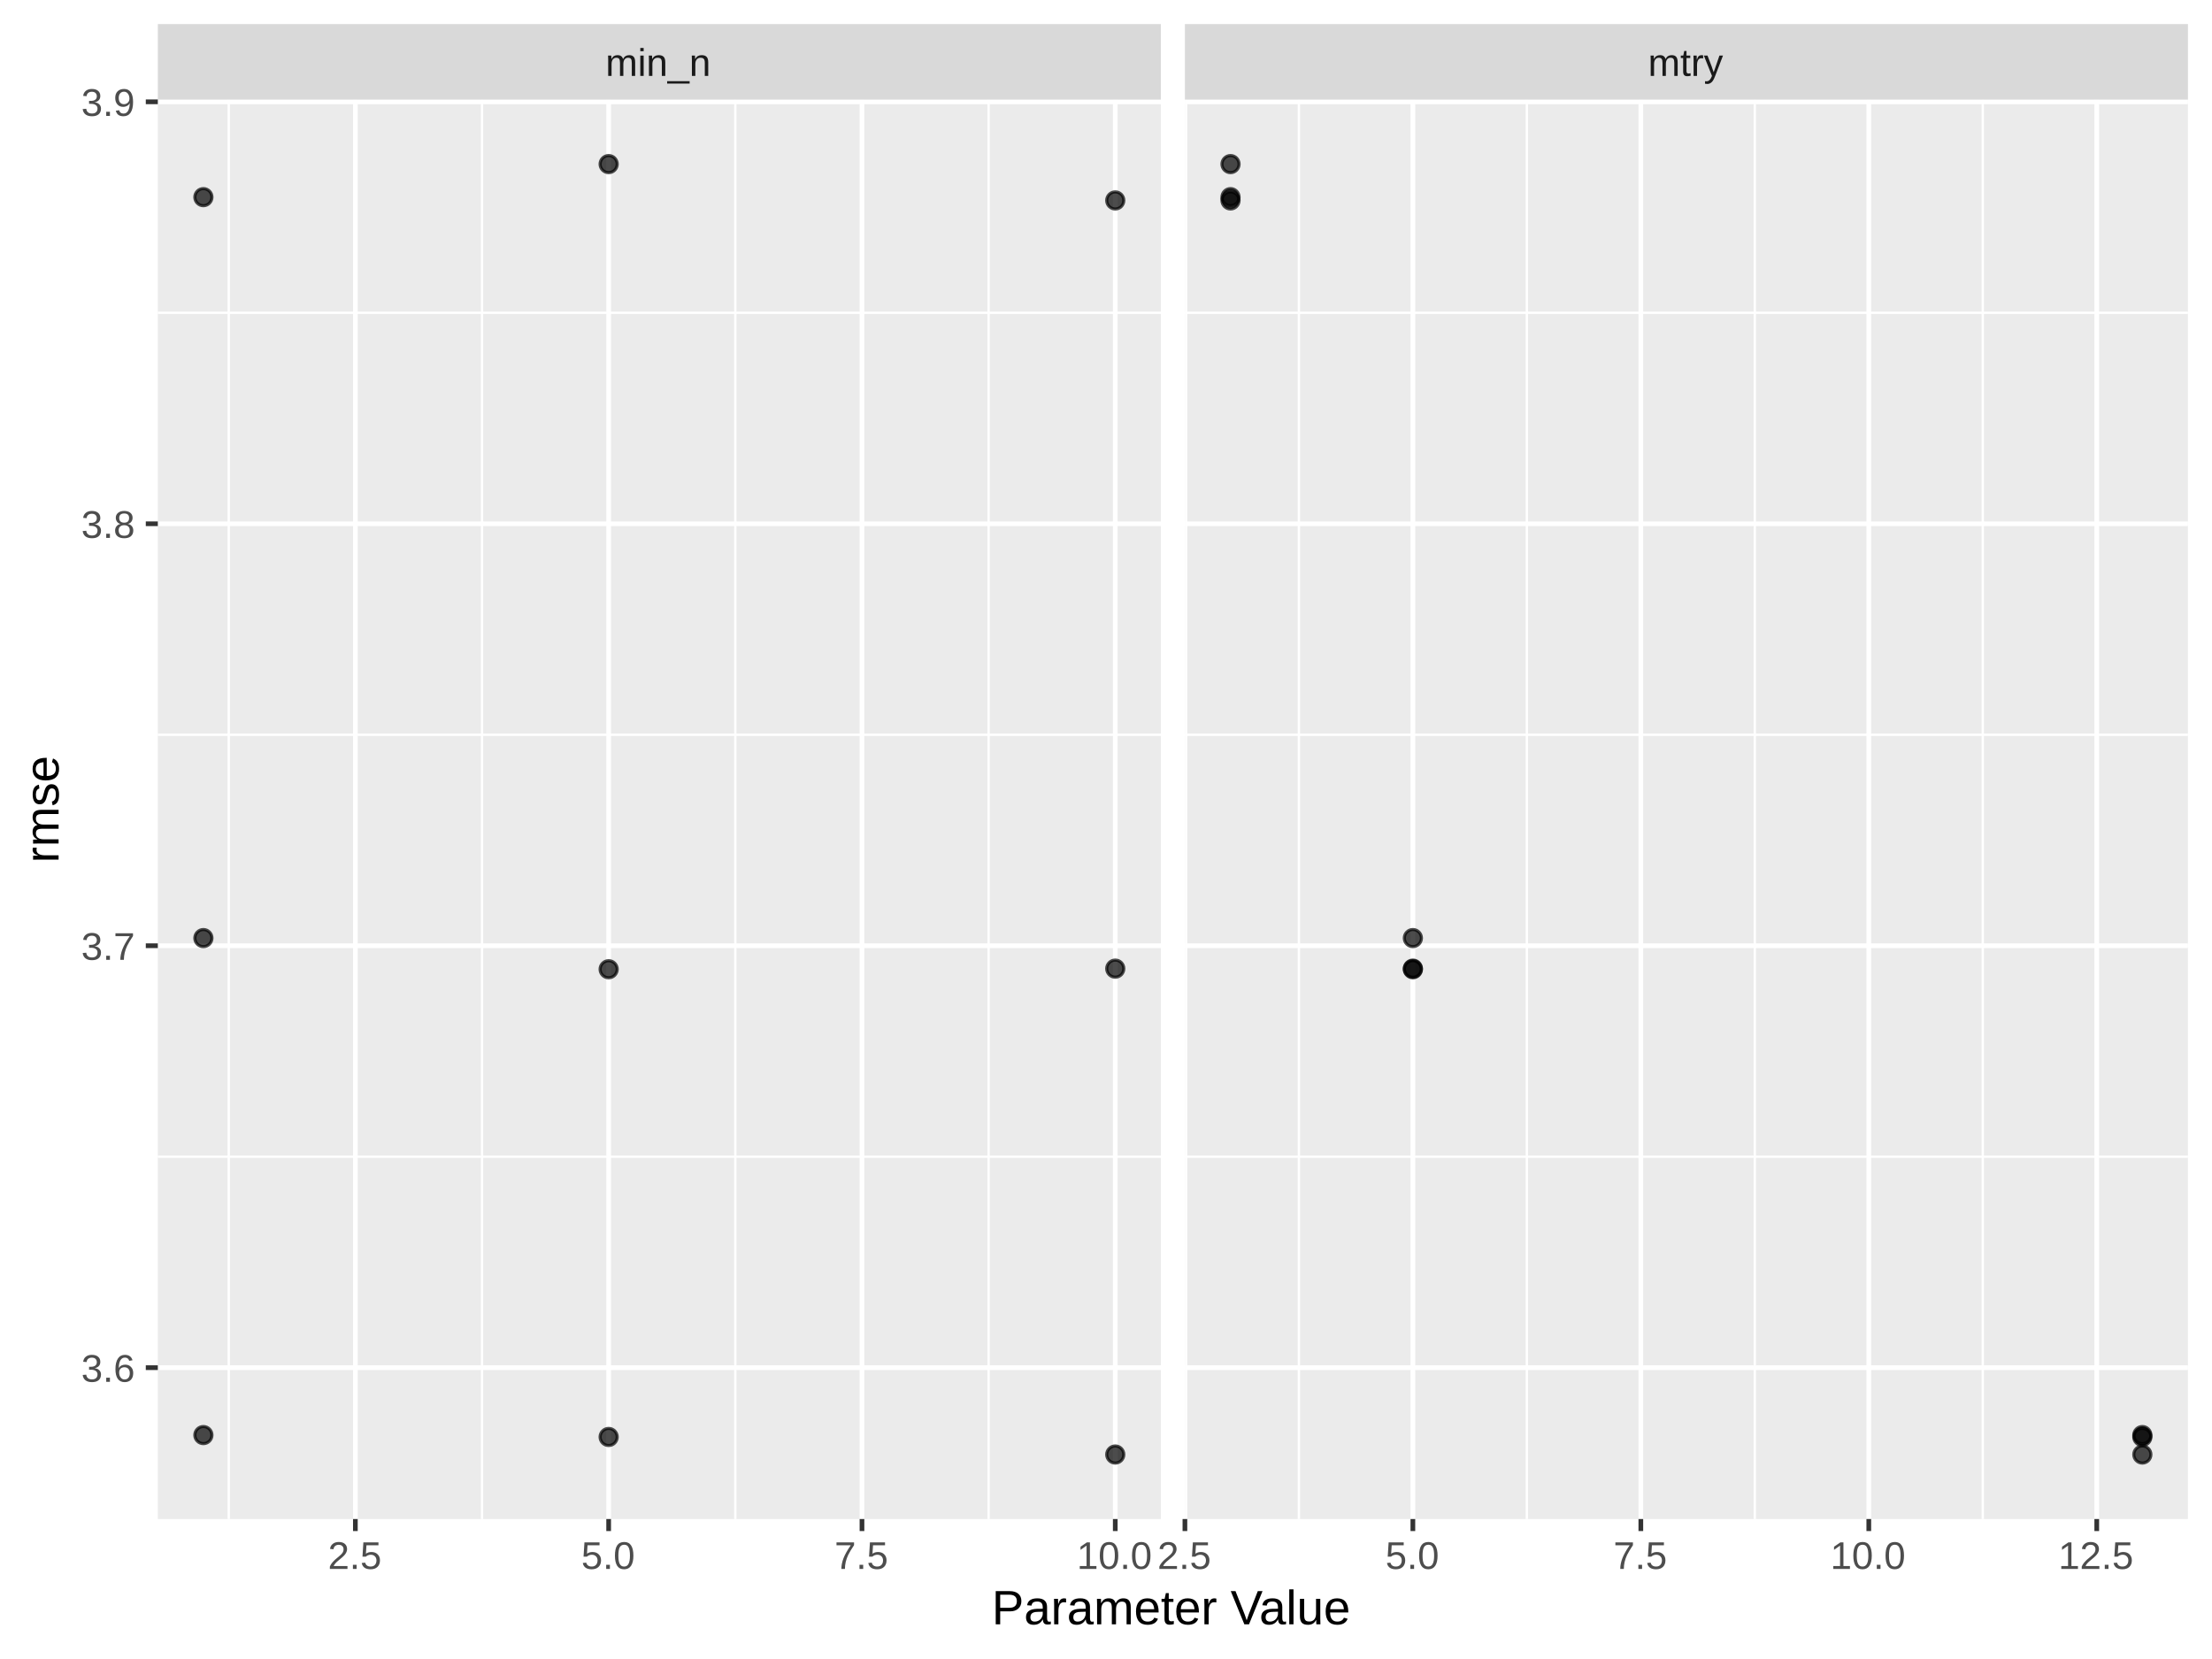
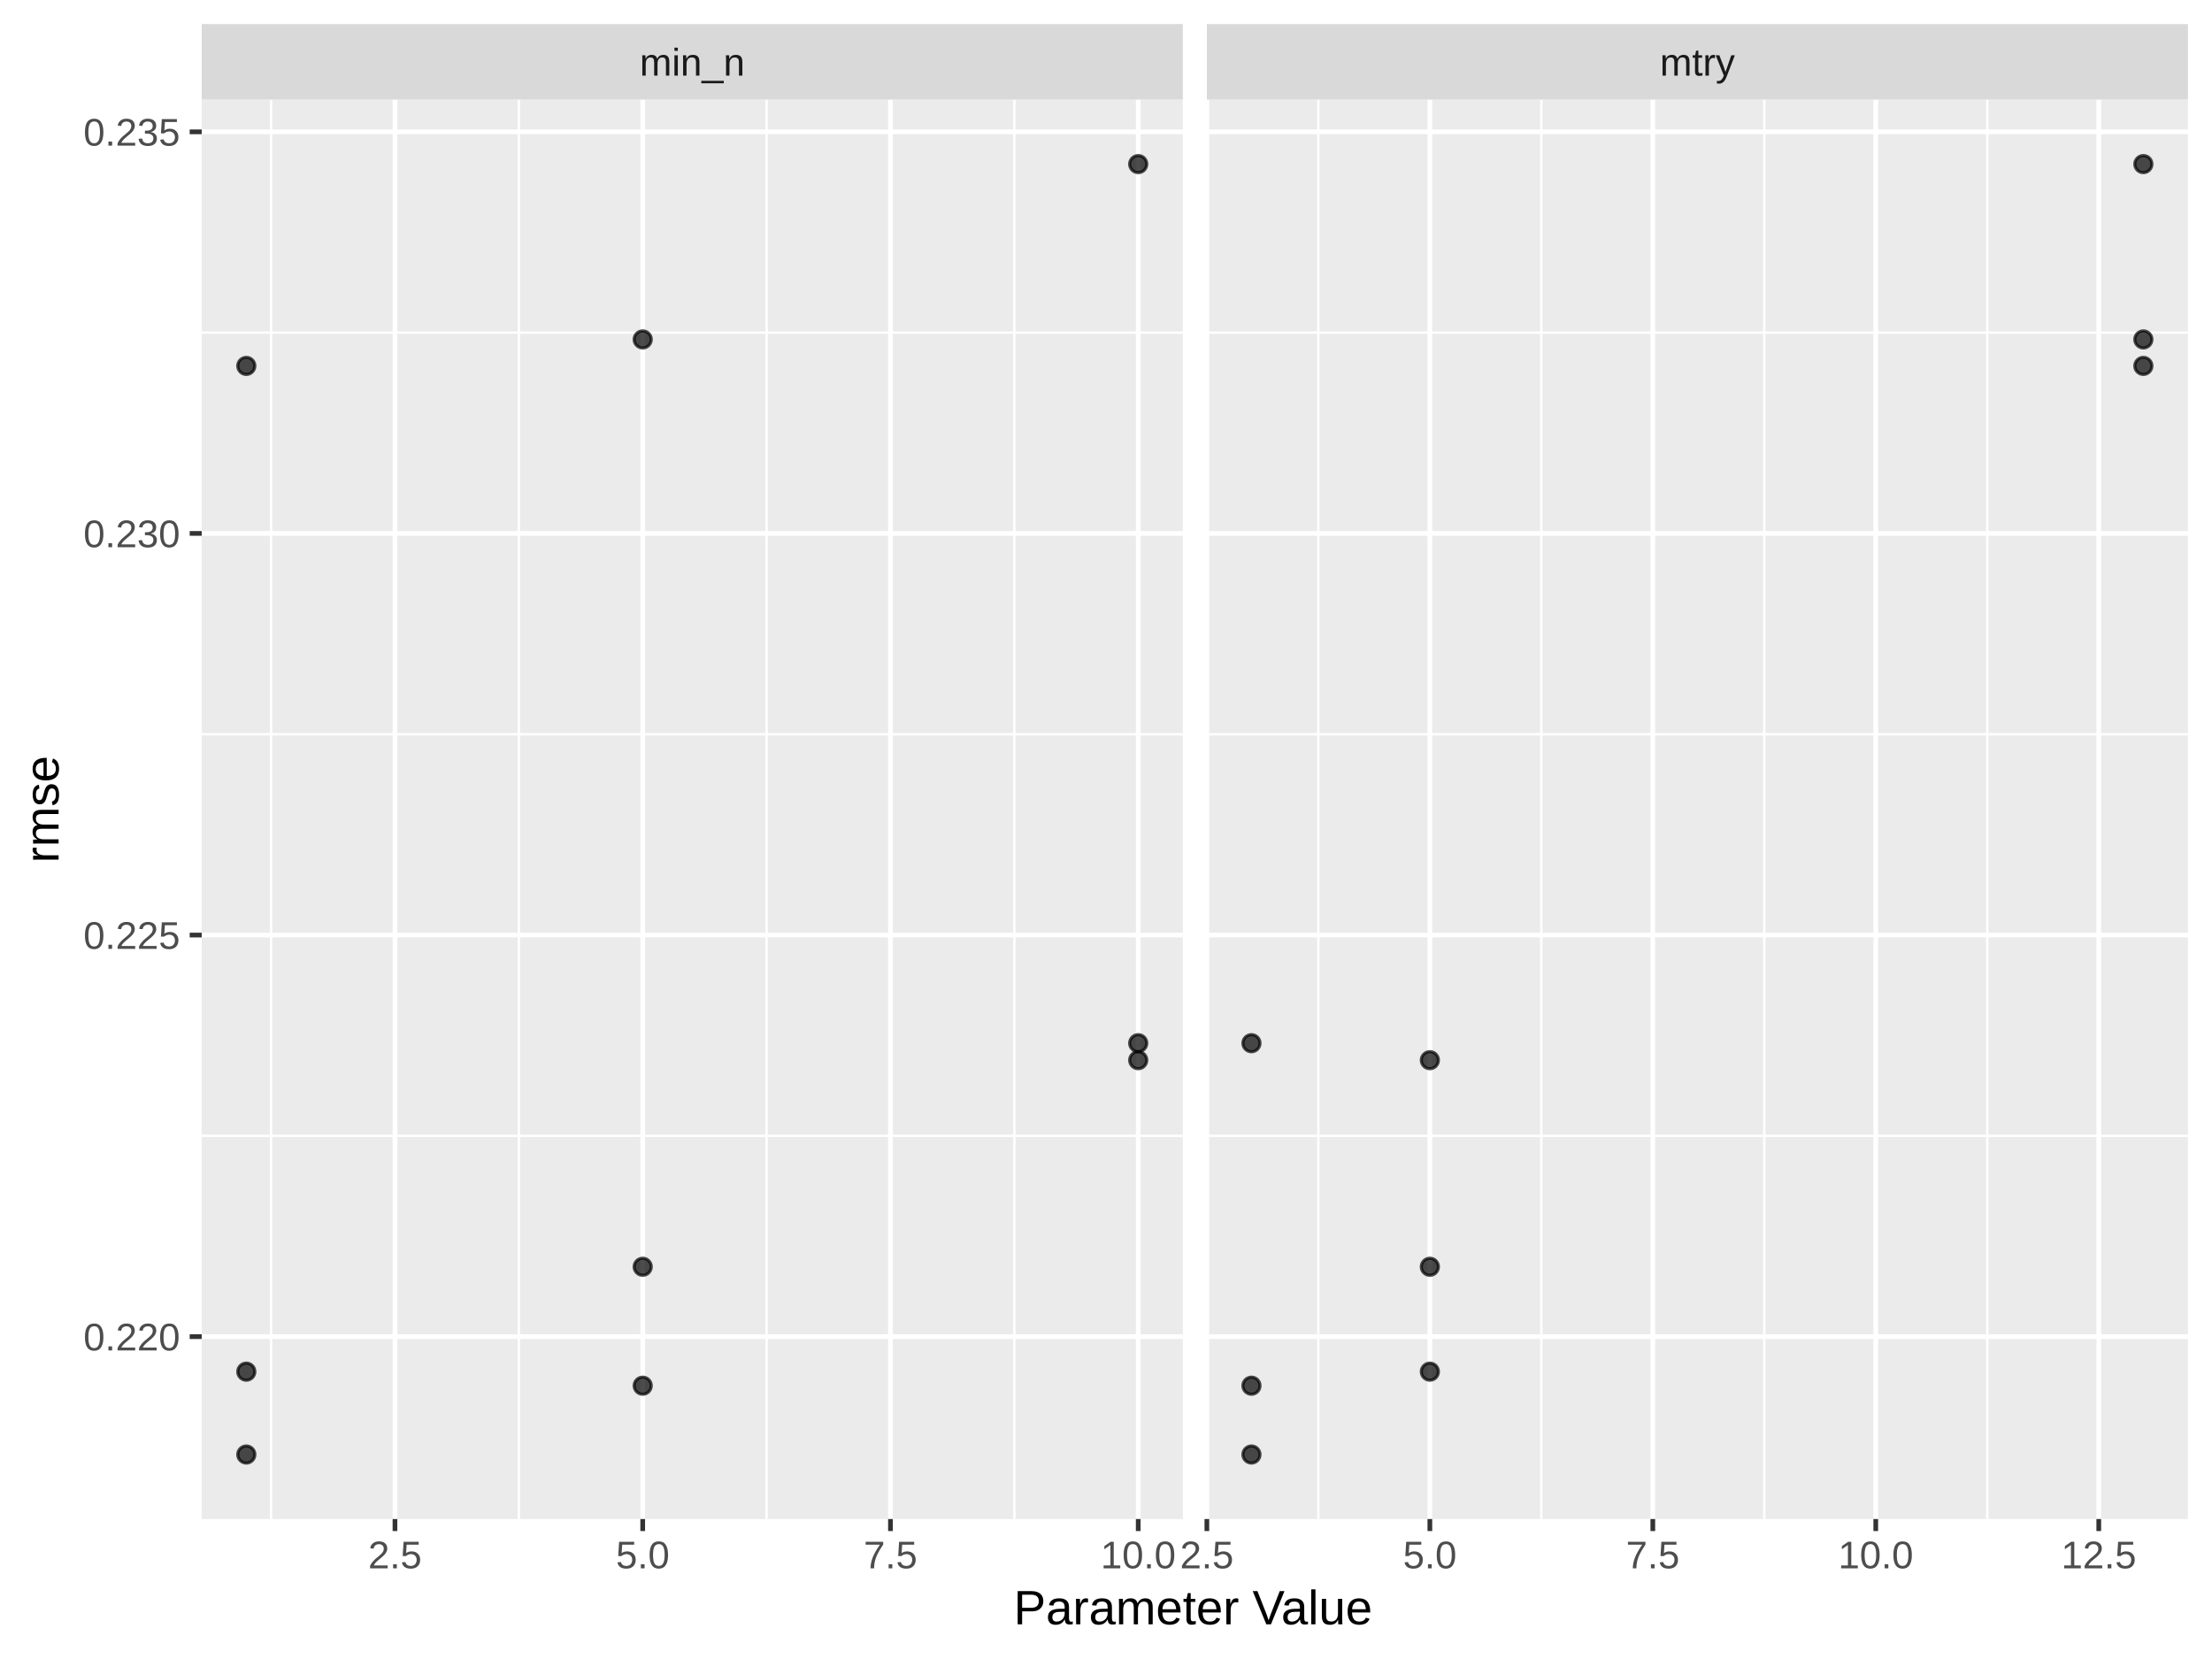
<svg xmlns="http://www.w3.org/2000/svg" viewBox="0 0 504.00 378.00">
  <defs>
    <style type="text/css">
    line, polyline, polygon, path, rect, circle {
      fill: none;
      stroke: #000000;
      stroke-linecap: round;
      stroke-linejoin: round;
      stroke-miterlimit: 10.00;
    }
  </style>
  </defs>
  <rect width="100%" height="100%" style="stroke: none; fill: none;" />
  <rect x="0.00" y="-0" width="504.00" height="378.00" style="stroke-width: 1.07; stroke: #FFFFFF; fill: #FFFFFF;" />
  <defs>
-     <clipPath id="cpMzUuOTZ8MjY0LjUwfDM0Ni4xMXwyMi42OQ==">
-       <rect x="35.96" y="22.69" width="228.54" height="323.42" />
+     <clipPath id="cpNDUuOTZ8MjY5LjUwfDM0Ni4xMXwyMi42OQ==">
+       <rect x="45.96" y="22.69" width="223.54" height="323.42" />
    </clipPath>
  </defs>
-   <rect x="35.96" y="22.69" width="228.54" height="323.42" style="stroke-width: 1.07; stroke: none; fill: #EBEBEB;" clip-path="url(#cpMzUuOTZ8MjY0LjUwfDM0Ni4xMXwyMi42OQ==)" />
-   <polyline points="35.96,263.55 264.50,263.55 " style="stroke-width: 0.53; stroke: #FFFFFF; stroke-linecap: butt;" clip-path="url(#cpMzUuOTZ8MjY0LjUwfDM0Ni4xMXwyMi42OQ==)" />
-   <polyline points="35.96,167.41 264.50,167.41 " style="stroke-width: 0.53; stroke: #FFFFFF; stroke-linecap: butt;" clip-path="url(#cpMzUuOTZ8MjY0LjUwfDM0Ni4xMXwyMi42OQ==)" />
-   <polyline points="35.96,71.27 264.50,71.27 " style="stroke-width: 0.53; stroke: #FFFFFF; stroke-linecap: butt;" clip-path="url(#cpMzUuOTZ8MjY0LjUwfDM0Ni4xMXwyMi42OQ==)" />
-   <polyline points="52.12,346.11 52.12,22.69 " style="stroke-width: 0.53; stroke: #FFFFFF; stroke-linecap: butt;" clip-path="url(#cpMzUuOTZ8MjY0LjUwfDM0Ni4xMXwyMi42OQ==)" />
-   <polyline points="109.83,346.11 109.83,22.69 " style="stroke-width: 0.53; stroke: #FFFFFF; stroke-linecap: butt;" clip-path="url(#cpMzUuOTZ8MjY0LjUwfDM0Ni4xMXwyMi42OQ==)" />
-   <polyline points="167.54,346.11 167.54,22.69 " style="stroke-width: 0.53; stroke: #FFFFFF; stroke-linecap: butt;" clip-path="url(#cpMzUuOTZ8MjY0LjUwfDM0Ni4xMXwyMi42OQ==)" />
-   <polyline points="225.25,346.11 225.25,22.69 " style="stroke-width: 0.53; stroke: #FFFFFF; stroke-linecap: butt;" clip-path="url(#cpMzUuOTZ8MjY0LjUwfDM0Ni4xMXwyMi42OQ==)" />
-   <polyline points="35.96,311.62 264.50,311.62 " style="stroke-width: 1.07; stroke: #FFFFFF; stroke-linecap: butt;" clip-path="url(#cpMzUuOTZ8MjY0LjUwfDM0Ni4xMXwyMi42OQ==)" />
-   <polyline points="35.96,215.48 264.50,215.48 " style="stroke-width: 1.07; stroke: #FFFFFF; stroke-linecap: butt;" clip-path="url(#cpMzUuOTZ8MjY0LjUwfDM0Ni4xMXwyMi42OQ==)" />
-   <polyline points="35.96,119.34 264.50,119.34 " style="stroke-width: 1.07; stroke: #FFFFFF; stroke-linecap: butt;" clip-path="url(#cpMzUuOTZ8MjY0LjUwfDM0Ni4xMXwyMi42OQ==)" />
-   <polyline points="35.96,23.20 264.50,23.20 " style="stroke-width: 1.07; stroke: #FFFFFF; stroke-linecap: butt;" clip-path="url(#cpMzUuOTZ8MjY0LjUwfDM0Ni4xMXwyMi42OQ==)" />
-   <polyline points="80.97,346.11 80.97,22.69 " style="stroke-width: 1.07; stroke: #FFFFFF; stroke-linecap: butt;" clip-path="url(#cpMzUuOTZ8MjY0LjUwfDM0Ni4xMXwyMi42OQ==)" />
-   <polyline points="138.68,346.11 138.68,22.69 " style="stroke-width: 1.07; stroke: #FFFFFF; stroke-linecap: butt;" clip-path="url(#cpMzUuOTZ8MjY0LjUwfDM0Ni4xMXwyMi42OQ==)" />
-   <polyline points="196.40,346.11 196.40,22.69 " style="stroke-width: 1.07; stroke: #FFFFFF; stroke-linecap: butt;" clip-path="url(#cpMzUuOTZ8MjY0LjUwfDM0Ni4xMXwyMi42OQ==)" />
-   <polyline points="254.11,346.11 254.11,22.69 " style="stroke-width: 1.07; stroke: #FFFFFF; stroke-linecap: butt;" clip-path="url(#cpMzUuOTZ8MjY0LjUwfDM0Ni4xMXwyMi42OQ==)" />
-   <circle cx="46.34" cy="44.92" r="1.95" style="stroke-width: 0.71; stroke: #000000; stroke-opacity: 0.70; fill: #000000; fill-opacity: 0.70;" clip-path="url(#cpMzUuOTZ8MjY0LjUwfDM0Ni4xMXwyMi42OQ==)" />
-   <circle cx="138.68" cy="37.39" r="1.95" style="stroke-width: 0.71; stroke: #000000; stroke-opacity: 0.70; fill: #000000; fill-opacity: 0.70;" clip-path="url(#cpMzUuOTZ8MjY0LjUwfDM0Ni4xMXwyMi42OQ==)" />
-   <circle cx="254.11" cy="45.67" r="1.95" style="stroke-width: 0.71; stroke: #000000; stroke-opacity: 0.70; fill: #000000; fill-opacity: 0.70;" clip-path="url(#cpMzUuOTZ8MjY0LjUwfDM0Ni4xMXwyMi42OQ==)" />
-   <circle cx="46.34" cy="213.74" r="1.95" style="stroke-width: 0.71; stroke: #000000; stroke-opacity: 0.70; fill: #000000; fill-opacity: 0.70;" clip-path="url(#cpMzUuOTZ8MjY0LjUwfDM0Ni4xMXwyMi42OQ==)" />
-   <circle cx="138.68" cy="220.84" r="1.95" style="stroke-width: 0.71; stroke: #000000; stroke-opacity: 0.70; fill: #000000; fill-opacity: 0.70;" clip-path="url(#cpMzUuOTZ8MjY0LjUwfDM0Ni4xMXwyMi42OQ==)" />
-   <circle cx="254.11" cy="220.70" r="1.95" style="stroke-width: 0.71; stroke: #000000; stroke-opacity: 0.70; fill: #000000; fill-opacity: 0.70;" clip-path="url(#cpMzUuOTZ8MjY0LjUwfDM0Ni4xMXwyMi42OQ==)" />
-   <circle cx="46.34" cy="326.98" r="1.95" style="stroke-width: 0.71; stroke: #000000; stroke-opacity: 0.70; fill: #000000; fill-opacity: 0.70;" clip-path="url(#cpMzUuOTZ8MjY0LjUwfDM0Ni4xMXwyMi42OQ==)" />
-   <circle cx="138.68" cy="327.41" r="1.95" style="stroke-width: 0.71; stroke: #000000; stroke-opacity: 0.70; fill: #000000; fill-opacity: 0.70;" clip-path="url(#cpMzUuOTZ8MjY0LjUwfDM0Ni4xMXwyMi42OQ==)" />
-   <circle cx="254.11" cy="331.41" r="1.95" style="stroke-width: 0.71; stroke: #000000; stroke-opacity: 0.70; fill: #000000; fill-opacity: 0.70;" clip-path="url(#cpMzUuOTZ8MjY0LjUwfDM0Ni4xMXwyMi42OQ==)" />
+   <rect x="45.96" y="22.69" width="223.54" height="323.42" style="stroke-width: 1.07; stroke: none; fill: #EBEBEB;" clip-path="url(#cpNDUuOTZ8MjY5LjUwfDM0Ni4xMXwyMi42OQ==)" />
+   <polyline points="45.96,258.80 269.50,258.80 " style="stroke-width: 0.53; stroke: #FFFFFF; stroke-linecap: butt;" clip-path="url(#cpNDUuOTZ8MjY5LjUwfDM0Ni4xMXwyMi42OQ==)" />
+   <polyline points="45.96,167.30 269.50,167.30 " style="stroke-width: 0.53; stroke: #FFFFFF; stroke-linecap: butt;" clip-path="url(#cpNDUuOTZ8MjY5LjUwfDM0Ni4xMXwyMi42OQ==)" />
+   <polyline points="45.96,75.79 269.50,75.79 " style="stroke-width: 0.53; stroke: #FFFFFF; stroke-linecap: butt;" clip-path="url(#cpNDUuOTZ8MjY5LjUwfDM0Ni4xMXwyMi42OQ==)" />
+   <polyline points="61.77,346.11 61.77,22.69 " style="stroke-width: 0.53; stroke: #FFFFFF; stroke-linecap: butt;" clip-path="url(#cpNDUuOTZ8MjY5LjUwfDM0Ni4xMXwyMi42OQ==)" />
+   <polyline points="118.22,346.11 118.22,22.69 " style="stroke-width: 0.53; stroke: #FFFFFF; stroke-linecap: butt;" clip-path="url(#cpNDUuOTZ8MjY5LjUwfDM0Ni4xMXwyMi42OQ==)" />
+   <polyline points="174.67,346.11 174.67,22.69 " style="stroke-width: 0.53; stroke: #FFFFFF; stroke-linecap: butt;" clip-path="url(#cpNDUuOTZ8MjY5LjUwfDM0Ni4xMXwyMi42OQ==)" />
+   <polyline points="231.12,346.11 231.12,22.69 " style="stroke-width: 0.53; stroke: #FFFFFF; stroke-linecap: butt;" clip-path="url(#cpNDUuOTZ8MjY5LjUwfDM0Ni4xMXwyMi42OQ==)" />
+   <polyline points="45.96,304.55 269.50,304.55 " style="stroke-width: 1.07; stroke: #FFFFFF; stroke-linecap: butt;" clip-path="url(#cpNDUuOTZ8MjY5LjUwfDM0Ni4xMXwyMi42OQ==)" />
+   <polyline points="45.96,213.05 269.50,213.05 " style="stroke-width: 1.07; stroke: #FFFFFF; stroke-linecap: butt;" clip-path="url(#cpNDUuOTZ8MjY5LjUwfDM0Ni4xMXwyMi42OQ==)" />
+   <polyline points="45.96,121.54 269.50,121.54 " style="stroke-width: 1.07; stroke: #FFFFFF; stroke-linecap: butt;" clip-path="url(#cpNDUuOTZ8MjY5LjUwfDM0Ni4xMXwyMi42OQ==)" />
+   <polyline points="45.96,30.04 269.50,30.04 " style="stroke-width: 1.07; stroke: #FFFFFF; stroke-linecap: butt;" clip-path="url(#cpNDUuOTZ8MjY5LjUwfDM0Ni4xMXwyMi42OQ==)" />
+   <polyline points="89.99,346.11 89.99,22.69 " style="stroke-width: 1.07; stroke: #FFFFFF; stroke-linecap: butt;" clip-path="url(#cpNDUuOTZ8MjY5LjUwfDM0Ni4xMXwyMi42OQ==)" />
+   <polyline points="146.44,346.11 146.44,22.69 " style="stroke-width: 1.07; stroke: #FFFFFF; stroke-linecap: butt;" clip-path="url(#cpNDUuOTZ8MjY5LjUwfDM0Ni4xMXwyMi42OQ==)" />
+   <polyline points="202.89,346.11 202.89,22.69 " style="stroke-width: 1.07; stroke: #FFFFFF; stroke-linecap: butt;" clip-path="url(#cpNDUuOTZ8MjY5LjUwfDM0Ni4xMXwyMi42OQ==)" />
+   <polyline points="259.34,346.11 259.34,22.69 " style="stroke-width: 1.07; stroke: #FFFFFF; stroke-linecap: butt;" clip-path="url(#cpNDUuOTZ8MjY5LjUwfDM0Ni4xMXwyMi42OQ==)" />
+   <circle cx="56.12" cy="331.41" r="1.95" style="stroke-width: 0.71; stroke: #000000; stroke-opacity: 0.70; fill: #000000; fill-opacity: 0.70;" clip-path="url(#cpNDUuOTZ8MjY5LjUwfDM0Ni4xMXwyMi42OQ==)" />
+   <circle cx="146.44" cy="315.73" r="1.95" style="stroke-width: 0.71; stroke: #000000; stroke-opacity: 0.70; fill: #000000; fill-opacity: 0.70;" clip-path="url(#cpNDUuOTZ8MjY5LjUwfDM0Ni4xMXwyMi42OQ==)" />
+   <circle cx="259.34" cy="237.69" r="1.95" style="stroke-width: 0.71; stroke: #000000; stroke-opacity: 0.70; fill: #000000; fill-opacity: 0.70;" clip-path="url(#cpNDUuOTZ8MjY5LjUwfDM0Ni4xMXwyMi42OQ==)" />
+   <circle cx="56.12" cy="312.53" r="1.95" style="stroke-width: 0.71; stroke: #000000; stroke-opacity: 0.70; fill: #000000; fill-opacity: 0.70;" clip-path="url(#cpNDUuOTZ8MjY5LjUwfDM0Ni4xMXwyMi42OQ==)" />
+   <circle cx="146.44" cy="288.63" r="1.95" style="stroke-width: 0.71; stroke: #000000; stroke-opacity: 0.70; fill: #000000; fill-opacity: 0.70;" clip-path="url(#cpNDUuOTZ8MjY5LjUwfDM0Ni4xMXwyMi42OQ==)" />
+   <circle cx="259.34" cy="241.56" r="1.95" style="stroke-width: 0.71; stroke: #000000; stroke-opacity: 0.70; fill: #000000; fill-opacity: 0.70;" clip-path="url(#cpNDUuOTZ8MjY5LjUwfDM0Ni4xMXwyMi42OQ==)" />
+   <circle cx="56.12" cy="83.37" r="1.95" style="stroke-width: 0.71; stroke: #000000; stroke-opacity: 0.70; fill: #000000; fill-opacity: 0.70;" clip-path="url(#cpNDUuOTZ8MjY5LjUwfDM0Ni4xMXwyMi42OQ==)" />
+   <circle cx="146.44" cy="77.34" r="1.95" style="stroke-width: 0.71; stroke: #000000; stroke-opacity: 0.70; fill: #000000; fill-opacity: 0.70;" clip-path="url(#cpNDUuOTZ8MjY5LjUwfDM0Ni4xMXwyMi42OQ==)" />
+   <circle cx="259.34" cy="37.39" r="1.95" style="stroke-width: 0.71; stroke: #000000; stroke-opacity: 0.70; fill: #000000; fill-opacity: 0.70;" clip-path="url(#cpNDUuOTZ8MjY5LjUwfDM0Ni4xMXwyMi42OQ==)" />
  <defs>
    <clipPath id="cpMC4wMHw1MDQuMDB8Mzc4LjAwfDAuMDA=">
      <rect x="0.00" y="0.00" width="504.00" height="378.00" />
    </clipPath>
  </defs>
  <defs>
-     <clipPath id="cpMjY5Ljk4fDQ5OC41MnwzNDYuMTF8MjIuNjk=">
-       <rect x="269.98" y="22.69" width="228.54" height="323.42" />
+     <clipPath id="cpMjc0Ljk4fDQ5OC41MnwzNDYuMTF8MjIuNjk=">
+       <rect x="274.98" y="22.69" width="223.54" height="323.42" />
    </clipPath>
  </defs>
-   <rect x="269.98" y="22.69" width="228.54" height="323.42" style="stroke-width: 1.07; stroke: none; fill: #EBEBEB;" clip-path="url(#cpMjY5Ljk4fDQ5OC41MnwzNDYuMTF8MjIuNjk=)" />
-   <polyline points="269.98,263.55 498.52,263.55 " style="stroke-width: 0.53; stroke: #FFFFFF; stroke-linecap: butt;" clip-path="url(#cpMjY5Ljk4fDQ5OC41MnwzNDYuMTF8MjIuNjk=)" />
-   <polyline points="269.98,167.41 498.52,167.41 " style="stroke-width: 0.53; stroke: #FFFFFF; stroke-linecap: butt;" clip-path="url(#cpMjY5Ljk4fDQ5OC41MnwzNDYuMTF8MjIuNjk=)" />
-   <polyline points="269.98,71.27 498.52,71.27 " style="stroke-width: 0.53; stroke: #FFFFFF; stroke-linecap: butt;" clip-path="url(#cpMjY5Ljk4fDQ5OC41MnwzNDYuMTF8MjIuNjk=)" />
-   <polyline points="295.95,346.11 295.95,22.69 " style="stroke-width: 0.53; stroke: #FFFFFF; stroke-linecap: butt;" clip-path="url(#cpMjY5Ljk4fDQ5OC41MnwzNDYuMTF8MjIuNjk=)" />
-   <polyline points="347.89,346.11 347.89,22.69 " style="stroke-width: 0.53; stroke: #FFFFFF; stroke-linecap: butt;" clip-path="url(#cpMjY5Ljk4fDQ5OC41MnwzNDYuMTF8MjIuNjk=)" />
-   <polyline points="399.83,346.11 399.83,22.69 " style="stroke-width: 0.53; stroke: #FFFFFF; stroke-linecap: butt;" clip-path="url(#cpMjY5Ljk4fDQ5OC41MnwzNDYuMTF8MjIuNjk=)" />
-   <polyline points="451.77,346.11 451.77,22.69 " style="stroke-width: 0.53; stroke: #FFFFFF; stroke-linecap: butt;" clip-path="url(#cpMjY5Ljk4fDQ5OC41MnwzNDYuMTF8MjIuNjk=)" />
-   <polyline points="269.98,311.62 498.52,311.62 " style="stroke-width: 1.07; stroke: #FFFFFF; stroke-linecap: butt;" clip-path="url(#cpMjY5Ljk4fDQ5OC41MnwzNDYuMTF8MjIuNjk=)" />
-   <polyline points="269.98,215.48 498.52,215.48 " style="stroke-width: 1.07; stroke: #FFFFFF; stroke-linecap: butt;" clip-path="url(#cpMjY5Ljk4fDQ5OC41MnwzNDYuMTF8MjIuNjk=)" />
-   <polyline points="269.98,119.34 498.52,119.34 " style="stroke-width: 1.07; stroke: #FFFFFF; stroke-linecap: butt;" clip-path="url(#cpMjY5Ljk4fDQ5OC41MnwzNDYuMTF8MjIuNjk=)" />
-   <polyline points="269.98,23.20 498.52,23.20 " style="stroke-width: 1.07; stroke: #FFFFFF; stroke-linecap: butt;" clip-path="url(#cpMjY5Ljk4fDQ5OC41MnwzNDYuMTF8MjIuNjk=)" />
-   <polyline points="269.98,346.11 269.98,22.69 " style="stroke-width: 1.07; stroke: #FFFFFF; stroke-linecap: butt;" clip-path="url(#cpMjY5Ljk4fDQ5OC41MnwzNDYuMTF8MjIuNjk=)" />
-   <polyline points="321.92,346.11 321.92,22.69 " style="stroke-width: 1.07; stroke: #FFFFFF; stroke-linecap: butt;" clip-path="url(#cpMjY5Ljk4fDQ5OC41MnwzNDYuMTF8MjIuNjk=)" />
-   <polyline points="373.86,346.11 373.86,22.69 " style="stroke-width: 1.07; stroke: #FFFFFF; stroke-linecap: butt;" clip-path="url(#cpMjY5Ljk4fDQ5OC41MnwzNDYuMTF8MjIuNjk=)" />
-   <polyline points="425.80,346.11 425.80,22.69 " style="stroke-width: 1.07; stroke: #FFFFFF; stroke-linecap: butt;" clip-path="url(#cpMjY5Ljk4fDQ5OC41MnwzNDYuMTF8MjIuNjk=)" />
-   <polyline points="477.74,346.11 477.74,22.69 " style="stroke-width: 1.07; stroke: #FFFFFF; stroke-linecap: butt;" clip-path="url(#cpMjY5Ljk4fDQ5OC41MnwzNDYuMTF8MjIuNjk=)" />
-   <circle cx="280.37" cy="44.92" r="1.95" style="stroke-width: 0.71; stroke: #000000; stroke-opacity: 0.70; fill: #000000; fill-opacity: 0.70;" clip-path="url(#cpMjY5Ljk4fDQ5OC41MnwzNDYuMTF8MjIuNjk=)" />
-   <circle cx="280.37" cy="37.39" r="1.95" style="stroke-width: 0.71; stroke: #000000; stroke-opacity: 0.70; fill: #000000; fill-opacity: 0.70;" clip-path="url(#cpMjY5Ljk4fDQ5OC41MnwzNDYuMTF8MjIuNjk=)" />
-   <circle cx="280.37" cy="45.67" r="1.95" style="stroke-width: 0.71; stroke: #000000; stroke-opacity: 0.70; fill: #000000; fill-opacity: 0.70;" clip-path="url(#cpMjY5Ljk4fDQ5OC41MnwzNDYuMTF8MjIuNjk=)" />
-   <circle cx="321.92" cy="213.74" r="1.95" style="stroke-width: 0.71; stroke: #000000; stroke-opacity: 0.70; fill: #000000; fill-opacity: 0.70;" clip-path="url(#cpMjY5Ljk4fDQ5OC41MnwzNDYuMTF8MjIuNjk=)" />
-   <circle cx="321.92" cy="220.84" r="1.95" style="stroke-width: 0.71; stroke: #000000; stroke-opacity: 0.70; fill: #000000; fill-opacity: 0.70;" clip-path="url(#cpMjY5Ljk4fDQ5OC41MnwzNDYuMTF8MjIuNjk=)" />
-   <circle cx="321.92" cy="220.70" r="1.95" style="stroke-width: 0.71; stroke: #000000; stroke-opacity: 0.70; fill: #000000; fill-opacity: 0.70;" clip-path="url(#cpMjY5Ljk4fDQ5OC41MnwzNDYuMTF8MjIuNjk=)" />
-   <circle cx="488.13" cy="326.98" r="1.95" style="stroke-width: 0.71; stroke: #000000; stroke-opacity: 0.70; fill: #000000; fill-opacity: 0.70;" clip-path="url(#cpMjY5Ljk4fDQ5OC41MnwzNDYuMTF8MjIuNjk=)" />
-   <circle cx="488.13" cy="327.41" r="1.95" style="stroke-width: 0.71; stroke: #000000; stroke-opacity: 0.70; fill: #000000; fill-opacity: 0.70;" clip-path="url(#cpMjY5Ljk4fDQ5OC41MnwzNDYuMTF8MjIuNjk=)" />
-   <circle cx="488.13" cy="331.41" r="1.95" style="stroke-width: 0.71; stroke: #000000; stroke-opacity: 0.70; fill: #000000; fill-opacity: 0.70;" clip-path="url(#cpMjY5Ljk4fDQ5OC41MnwzNDYuMTF8MjIuNjk=)" />
+   <rect x="274.98" y="22.69" width="223.54" height="323.42" style="stroke-width: 1.07; stroke: none; fill: #EBEBEB;" clip-path="url(#cpMjc0Ljk4fDQ5OC41MnwzNDYuMTF8MjIuNjk=)" />
+   <polyline points="274.98,258.80 498.52,258.80 " style="stroke-width: 0.53; stroke: #FFFFFF; stroke-linecap: butt;" clip-path="url(#cpMjc0Ljk4fDQ5OC41MnwzNDYuMTF8MjIuNjk=)" />
+   <polyline points="274.98,167.30 498.52,167.30 " style="stroke-width: 0.53; stroke: #FFFFFF; stroke-linecap: butt;" clip-path="url(#cpMjc0Ljk4fDQ5OC41MnwzNDYuMTF8MjIuNjk=)" />
+   <polyline points="274.98,75.79 498.52,75.79 " style="stroke-width: 0.53; stroke: #FFFFFF; stroke-linecap: butt;" clip-path="url(#cpMjc0Ljk4fDQ5OC41MnwzNDYuMTF8MjIuNjk=)" />
+   <polyline points="300.38,346.11 300.38,22.69 " style="stroke-width: 0.53; stroke: #FFFFFF; stroke-linecap: butt;" clip-path="url(#cpMjc0Ljk4fDQ5OC41MnwzNDYuMTF8MjIuNjk=)" />
+   <polyline points="351.19,346.11 351.19,22.69 " style="stroke-width: 0.53; stroke: #FFFFFF; stroke-linecap: butt;" clip-path="url(#cpMjc0Ljk4fDQ5OC41MnwzNDYuMTF8MjIuNjk=)" />
+   <polyline points="401.99,346.11 401.99,22.69 " style="stroke-width: 0.53; stroke: #FFFFFF; stroke-linecap: butt;" clip-path="url(#cpMjc0Ljk4fDQ5OC41MnwzNDYuMTF8MjIuNjk=)" />
+   <polyline points="452.80,346.11 452.80,22.69 " style="stroke-width: 0.53; stroke: #FFFFFF; stroke-linecap: butt;" clip-path="url(#cpMjc0Ljk4fDQ5OC41MnwzNDYuMTF8MjIuNjk=)" />
+   <polyline points="274.98,304.55 498.52,304.55 " style="stroke-width: 1.07; stroke: #FFFFFF; stroke-linecap: butt;" clip-path="url(#cpMjc0Ljk4fDQ5OC41MnwzNDYuMTF8MjIuNjk=)" />
+   <polyline points="274.98,213.05 498.52,213.05 " style="stroke-width: 1.07; stroke: #FFFFFF; stroke-linecap: butt;" clip-path="url(#cpMjc0Ljk4fDQ5OC41MnwzNDYuMTF8MjIuNjk=)" />
+   <polyline points="274.98,121.54 498.52,121.54 " style="stroke-width: 1.07; stroke: #FFFFFF; stroke-linecap: butt;" clip-path="url(#cpMjc0Ljk4fDQ5OC41MnwzNDYuMTF8MjIuNjk=)" />
+   <polyline points="274.98,30.04 498.52,30.04 " style="stroke-width: 1.07; stroke: #FFFFFF; stroke-linecap: butt;" clip-path="url(#cpMjc0Ljk4fDQ5OC41MnwzNDYuMTF8MjIuNjk=)" />
+   <polyline points="274.98,346.11 274.98,22.69 " style="stroke-width: 1.07; stroke: #FFFFFF; stroke-linecap: butt;" clip-path="url(#cpMjc0Ljk4fDQ5OC41MnwzNDYuMTF8MjIuNjk=)" />
+   <polyline points="325.79,346.11 325.79,22.69 " style="stroke-width: 1.07; stroke: #FFFFFF; stroke-linecap: butt;" clip-path="url(#cpMjc0Ljk4fDQ5OC41MnwzNDYuMTF8MjIuNjk=)" />
+   <polyline points="376.59,346.11 376.59,22.69 " style="stroke-width: 1.07; stroke: #FFFFFF; stroke-linecap: butt;" clip-path="url(#cpMjc0Ljk4fDQ5OC41MnwzNDYuMTF8MjIuNjk=)" />
+   <polyline points="427.39,346.11 427.39,22.69 " style="stroke-width: 1.07; stroke: #FFFFFF; stroke-linecap: butt;" clip-path="url(#cpMjc0Ljk4fDQ5OC41MnwzNDYuMTF8MjIuNjk=)" />
+   <polyline points="478.20,346.11 478.20,22.69 " style="stroke-width: 1.07; stroke: #FFFFFF; stroke-linecap: butt;" clip-path="url(#cpMjc0Ljk4fDQ5OC41MnwzNDYuMTF8MjIuNjk=)" />
+   <circle cx="285.14" cy="331.41" r="1.95" style="stroke-width: 0.71; stroke: #000000; stroke-opacity: 0.70; fill: #000000; fill-opacity: 0.70;" clip-path="url(#cpMjc0Ljk4fDQ5OC41MnwzNDYuMTF8MjIuNjk=)" />
+   <circle cx="285.14" cy="315.73" r="1.95" style="stroke-width: 0.71; stroke: #000000; stroke-opacity: 0.70; fill: #000000; fill-opacity: 0.70;" clip-path="url(#cpMjc0Ljk4fDQ5OC41MnwzNDYuMTF8MjIuNjk=)" />
+   <circle cx="285.14" cy="237.69" r="1.95" style="stroke-width: 0.71; stroke: #000000; stroke-opacity: 0.70; fill: #000000; fill-opacity: 0.70;" clip-path="url(#cpMjc0Ljk4fDQ5OC41MnwzNDYuMTF8MjIuNjk=)" />
+   <circle cx="325.79" cy="312.53" r="1.95" style="stroke-width: 0.71; stroke: #000000; stroke-opacity: 0.70; fill: #000000; fill-opacity: 0.70;" clip-path="url(#cpMjc0Ljk4fDQ5OC41MnwzNDYuMTF8MjIuNjk=)" />
+   <circle cx="325.79" cy="288.63" r="1.95" style="stroke-width: 0.71; stroke: #000000; stroke-opacity: 0.70; fill: #000000; fill-opacity: 0.70;" clip-path="url(#cpMjc0Ljk4fDQ5OC41MnwzNDYuMTF8MjIuNjk=)" />
+   <circle cx="325.79" cy="241.56" r="1.95" style="stroke-width: 0.71; stroke: #000000; stroke-opacity: 0.70; fill: #000000; fill-opacity: 0.70;" clip-path="url(#cpMjc0Ljk4fDQ5OC41MnwzNDYuMTF8MjIuNjk=)" />
+   <circle cx="488.36" cy="83.37" r="1.95" style="stroke-width: 0.71; stroke: #000000; stroke-opacity: 0.70; fill: #000000; fill-opacity: 0.70;" clip-path="url(#cpMjc0Ljk4fDQ5OC41MnwzNDYuMTF8MjIuNjk=)" />
+   <circle cx="488.36" cy="77.34" r="1.95" style="stroke-width: 0.71; stroke: #000000; stroke-opacity: 0.70; fill: #000000; fill-opacity: 0.70;" clip-path="url(#cpMjc0Ljk4fDQ5OC41MnwzNDYuMTF8MjIuNjk=)" />
+   <circle cx="488.36" cy="37.39" r="1.95" style="stroke-width: 0.71; stroke: #000000; stroke-opacity: 0.70; fill: #000000; fill-opacity: 0.70;" clip-path="url(#cpMjc0Ljk4fDQ5OC41MnwzNDYuMTF8MjIuNjk=)" />
  <defs>
    <clipPath id="cpMC4wMHw1MDQuMDB8Mzc4LjAwfDAuMDA=">
      <rect x="0.00" y="0.00" width="504.00" height="378.00" />
    </clipPath>
  </defs>
  <defs>
-     <clipPath id="cpMzUuOTZ8MjY0LjUwfDIyLjY5fDUuNDg=">
-       <rect x="35.96" y="5.48" width="228.54" height="17.21" />
+     <clipPath id="cpNDUuOTZ8MjY5LjUwfDIyLjY5fDUuNDg=">
+       <rect x="45.96" y="5.48" width="223.54" height="17.21" />
    </clipPath>
  </defs>
-   <rect x="35.96" y="5.48" width="228.54" height="17.21" style="stroke-width: 1.07; stroke: none; fill: #D9D9D9;" clip-path="url(#cpMzUuOTZ8MjY0LjUwfDIyLjY5fDUuNDg=)" />
-   <g clip-path="url(#cpMzUuOTZ8MjY0LjUwfDIyLjY5fDUuNDg=)">
-     <text x="137.97" y="17.30" style="font-size: 8.80px; fill: #1A1A1A; font-family: Arial;" textLength="24.51px" lengthAdjust="spacingAndGlyphs">min_n</text>
+   <rect x="45.96" y="5.48" width="223.54" height="17.21" style="stroke-width: 1.07; stroke: none; fill: #D9D9D9;" clip-path="url(#cpNDUuOTZ8MjY5LjUwfDIyLjY5fDUuNDg=)" />
+   <g clip-path="url(#cpNDUuOTZ8MjY5LjUwfDIyLjY5fDUuNDg=)">
+     <text x="145.75" y="17.23" style="font-size: 8.80px; fill: #1A1A1A; font-family: Arial;" textLength="23.97px" lengthAdjust="spacingAndGlyphs">min_n</text>
  </g>
  <defs>
    <clipPath id="cpMC4wMHw1MDQuMDB8Mzc4LjAwfDAuMDA=">
      <rect x="0.00" y="0.00" width="504.00" height="378.00" />
    </clipPath>
  </defs>
  <defs>
-     <clipPath id="cpMjY5Ljk4fDQ5OC41MnwyMi42OXw1LjQ4">
-       <rect x="269.98" y="5.48" width="228.54" height="17.21" />
+     <clipPath id="cpMjc0Ljk4fDQ5OC41MnwyMi42OXw1LjQ4">
+       <rect x="274.98" y="5.48" width="223.54" height="17.21" />
    </clipPath>
  </defs>
-   <rect x="269.98" y="5.48" width="228.54" height="17.21" style="stroke-width: 1.07; stroke: none; fill: #D9D9D9;" clip-path="url(#cpMjY5Ljk4fDQ5OC41MnwyMi42OXw1LjQ4)" />
-   <g clip-path="url(#cpMjY5Ljk4fDQ5OC41MnwyMi42OXw1LjQ4)">
-     <text x="375.50" y="17.30" style="font-size: 8.80px; fill: #1A1A1A; font-family: Arial;" textLength="17.49px" lengthAdjust="spacingAndGlyphs">mtry</text>
+   <rect x="274.98" y="5.48" width="223.54" height="17.21" style="stroke-width: 1.07; stroke: none; fill: #D9D9D9;" clip-path="url(#cpMjc0Ljk4fDQ5OC41MnwyMi42OXw1LjQ4)" />
+   <g clip-path="url(#cpMjc0Ljk4fDQ5OC41MnwyMi42OXw1LjQ4)">
+     <text x="378.20" y="17.23" style="font-size: 8.80px; fill: #1A1A1A; font-family: Arial;" textLength="17.11px" lengthAdjust="spacingAndGlyphs">mtry</text>
  </g>
  <defs>
    <clipPath id="cpMC4wMHw1MDQuMDB8Mzc4LjAwfDAuMDA=">
      <rect x="0.00" y="0.00" width="504.00" height="378.00" />
    </clipPath>
  </defs>
-   <polyline points="80.97,348.85 80.97,346.11 " style="stroke-width: 1.07; stroke: #333333; stroke-linecap: butt;" clip-path="url(#cpMC4wMHw1MDQuMDB8Mzc4LjAwfDAuMDA=)" />
-   <polyline points="138.68,348.85 138.68,346.11 " style="stroke-width: 1.07; stroke: #333333; stroke-linecap: butt;" clip-path="url(#cpMC4wMHw1MDQuMDB8Mzc4LjAwfDAuMDA=)" />
-   <polyline points="196.40,348.85 196.40,346.11 " style="stroke-width: 1.07; stroke: #333333; stroke-linecap: butt;" clip-path="url(#cpMC4wMHw1MDQuMDB8Mzc4LjAwfDAuMDA=)" />
-   <polyline points="254.11,348.85 254.11,346.11 " style="stroke-width: 1.07; stroke: #333333; stroke-linecap: butt;" clip-path="url(#cpMC4wMHw1MDQuMDB8Mzc4LjAwfDAuMDA=)" />
+   <polyline points="89.99,348.85 89.99,346.11 " style="stroke-width: 1.07; stroke: #333333; stroke-linecap: butt;" clip-path="url(#cpMC4wMHw1MDQuMDB8Mzc4LjAwfDAuMDA=)" />
+   <polyline points="146.44,348.85 146.44,346.11 " style="stroke-width: 1.07; stroke: #333333; stroke-linecap: butt;" clip-path="url(#cpMC4wMHw1MDQuMDB8Mzc4LjAwfDAuMDA=)" />
+   <polyline points="202.89,348.85 202.89,346.11 " style="stroke-width: 1.07; stroke: #333333; stroke-linecap: butt;" clip-path="url(#cpMC4wMHw1MDQuMDB8Mzc4LjAwfDAuMDA=)" />
+   <polyline points="259.34,348.85 259.34,346.11 " style="stroke-width: 1.07; stroke: #333333; stroke-linecap: butt;" clip-path="url(#cpMC4wMHw1MDQuMDB8Mzc4LjAwfDAuMDA=)" />
  <g clip-path="url(#cpMC4wMHw1MDQuMDB8Mzc4LjAwfDAuMDA=)">
-     <text x="74.72" y="357.48" style="font-size: 8.80px; fill: #4D4D4D; font-family: Arial;" textLength="12.51px" lengthAdjust="spacingAndGlyphs">2.5</text>
+     <text x="83.88" y="357.34" style="font-size: 8.80px; fill: #4D4D4D; font-family: Arial;" textLength="12.23px" lengthAdjust="spacingAndGlyphs">2.5</text>
  </g>
  <g clip-path="url(#cpMC4wMHw1MDQuMDB8Mzc4LjAwfDAuMDA=)">
-     <text x="132.43" y="357.48" style="font-size: 8.80px; fill: #4D4D4D; font-family: Arial;" textLength="12.51px" lengthAdjust="spacingAndGlyphs">5.0</text>
+     <text x="140.33" y="357.34" style="font-size: 8.80px; fill: #4D4D4D; font-family: Arial;" textLength="12.23px" lengthAdjust="spacingAndGlyphs">5.0</text>
  </g>
  <g clip-path="url(#cpMC4wMHw1MDQuMDB8Mzc4LjAwfDAuMDA=)">
-     <text x="190.14" y="357.48" style="font-size: 8.80px; fill: #4D4D4D; font-family: Arial;" textLength="12.51px" lengthAdjust="spacingAndGlyphs">7.5</text>
+     <text x="196.78" y="357.34" style="font-size: 8.80px; fill: #4D4D4D; font-family: Arial;" textLength="12.23px" lengthAdjust="spacingAndGlyphs">7.5</text>
  </g>
  <g clip-path="url(#cpMC4wMHw1MDQuMDB8Mzc4LjAwfDAuMDA=)">
-     <text x="245.35" y="357.48" style="font-size: 8.80px; fill: #4D4D4D; font-family: Arial;" textLength="17.52px" lengthAdjust="spacingAndGlyphs">10.0</text>
+     <text x="250.78" y="357.34" style="font-size: 8.80px; fill: #4D4D4D; font-family: Arial;" textLength="17.13px" lengthAdjust="spacingAndGlyphs">10.0</text>
  </g>
-   <polyline points="269.98,348.85 269.98,346.11 " style="stroke-width: 1.07; stroke: #333333; stroke-linecap: butt;" clip-path="url(#cpMC4wMHw1MDQuMDB8Mzc4LjAwfDAuMDA=)" />
-   <polyline points="321.92,348.85 321.92,346.11 " style="stroke-width: 1.07; stroke: #333333; stroke-linecap: butt;" clip-path="url(#cpMC4wMHw1MDQuMDB8Mzc4LjAwfDAuMDA=)" />
-   <polyline points="373.86,348.85 373.86,346.11 " style="stroke-width: 1.07; stroke: #333333; stroke-linecap: butt;" clip-path="url(#cpMC4wMHw1MDQuMDB8Mzc4LjAwfDAuMDA=)" />
-   <polyline points="425.80,348.85 425.80,346.11 " style="stroke-width: 1.07; stroke: #333333; stroke-linecap: butt;" clip-path="url(#cpMC4wMHw1MDQuMDB8Mzc4LjAwfDAuMDA=)" />
-   <polyline points="477.74,348.85 477.74,346.11 " style="stroke-width: 1.07; stroke: #333333; stroke-linecap: butt;" clip-path="url(#cpMC4wMHw1MDQuMDB8Mzc4LjAwfDAuMDA=)" />
+   <polyline points="274.98,348.85 274.98,346.11 " style="stroke-width: 1.07; stroke: #333333; stroke-linecap: butt;" clip-path="url(#cpMC4wMHw1MDQuMDB8Mzc4LjAwfDAuMDA=)" />
+   <polyline points="325.79,348.85 325.79,346.11 " style="stroke-width: 1.07; stroke: #333333; stroke-linecap: butt;" clip-path="url(#cpMC4wMHw1MDQuMDB8Mzc4LjAwfDAuMDA=)" />
+   <polyline points="376.59,348.85 376.59,346.11 " style="stroke-width: 1.07; stroke: #333333; stroke-linecap: butt;" clip-path="url(#cpMC4wMHw1MDQuMDB8Mzc4LjAwfDAuMDA=)" />
+   <polyline points="427.39,348.85 427.39,346.11 " style="stroke-width: 1.07; stroke: #333333; stroke-linecap: butt;" clip-path="url(#cpMC4wMHw1MDQuMDB8Mzc4LjAwfDAuMDA=)" />
+   <polyline points="478.20,348.85 478.20,346.11 " style="stroke-width: 1.07; stroke: #333333; stroke-linecap: butt;" clip-path="url(#cpMC4wMHw1MDQuMDB8Mzc4LjAwfDAuMDA=)" />
  <g clip-path="url(#cpMC4wMHw1MDQuMDB8Mzc4LjAwfDAuMDA=)">
-     <text x="263.72" y="357.48" style="font-size: 8.80px; fill: #4D4D4D; font-family: Arial;" textLength="12.51px" lengthAdjust="spacingAndGlyphs">2.5</text>
+     <text x="268.86" y="357.34" style="font-size: 8.80px; fill: #4D4D4D; font-family: Arial;" textLength="12.23px" lengthAdjust="spacingAndGlyphs">2.5</text>
  </g>
  <g clip-path="url(#cpMC4wMHw1MDQuMDB8Mzc4LjAwfDAuMDA=)">
-     <text x="315.66" y="357.48" style="font-size: 8.80px; fill: #4D4D4D; font-family: Arial;" textLength="12.51px" lengthAdjust="spacingAndGlyphs">5.0</text>
+     <text x="319.67" y="357.34" style="font-size: 8.80px; fill: #4D4D4D; font-family: Arial;" textLength="12.23px" lengthAdjust="spacingAndGlyphs">5.0</text>
  </g>
  <g clip-path="url(#cpMC4wMHw1MDQuMDB8Mzc4LjAwfDAuMDA=)">
-     <text x="367.61" y="357.48" style="font-size: 8.80px; fill: #4D4D4D; font-family: Arial;" textLength="12.51px" lengthAdjust="spacingAndGlyphs">7.5</text>
+     <text x="370.47" y="357.34" style="font-size: 8.80px; fill: #4D4D4D; font-family: Arial;" textLength="12.23px" lengthAdjust="spacingAndGlyphs">7.5</text>
  </g>
  <g clip-path="url(#cpMC4wMHw1MDQuMDB8Mzc4LjAwfDAuMDA=)">
-     <text x="417.04" y="357.48" style="font-size: 8.80px; fill: #4D4D4D; font-family: Arial;" textLength="17.52px" lengthAdjust="spacingAndGlyphs">10.0</text>
+     <text x="418.83" y="357.34" style="font-size: 8.80px; fill: #4D4D4D; font-family: Arial;" textLength="17.13px" lengthAdjust="spacingAndGlyphs">10.0</text>
  </g>
  <g clip-path="url(#cpMC4wMHw1MDQuMDB8Mzc4LjAwfDAuMDA=)">
-     <text x="468.99" y="357.48" style="font-size: 8.80px; fill: #4D4D4D; font-family: Arial;" textLength="17.52px" lengthAdjust="spacingAndGlyphs">12.5</text>
+     <text x="469.64" y="357.34" style="font-size: 8.80px; fill: #4D4D4D; font-family: Arial;" textLength="17.13px" lengthAdjust="spacingAndGlyphs">12.5</text>
  </g>
  <g clip-path="url(#cpMC4wMHw1MDQuMDB8Mzc4LjAwfDAuMDA=)">
-     <text x="18.51" y="314.84" style="font-size: 8.80px; fill: #4D4D4D; font-family: Arial;" textLength="12.51px" lengthAdjust="spacingAndGlyphs">3.6</text>
+     <text x="19.01" y="307.70" style="font-size: 8.80px; fill: #4D4D4D; font-family: Arial;" textLength="22.02px" lengthAdjust="spacingAndGlyphs">0.220</text>
  </g>
  <g clip-path="url(#cpMC4wMHw1MDQuMDB8Mzc4LjAwfDAuMDA=)">
-     <text x="18.51" y="218.70" style="font-size: 8.80px; fill: #4D4D4D; font-family: Arial;" textLength="12.51px" lengthAdjust="spacingAndGlyphs">3.7</text>
+     <text x="19.01" y="216.20" style="font-size: 8.80px; fill: #4D4D4D; font-family: Arial;" textLength="22.02px" lengthAdjust="spacingAndGlyphs">0.225</text>
  </g>
  <g clip-path="url(#cpMC4wMHw1MDQuMDB8Mzc4LjAwfDAuMDA=)">
-     <text x="18.51" y="122.56" style="font-size: 8.80px; fill: #4D4D4D; font-family: Arial;" textLength="12.51px" lengthAdjust="spacingAndGlyphs">3.8</text>
+     <text x="19.01" y="124.69" style="font-size: 8.80px; fill: #4D4D4D; font-family: Arial;" textLength="22.02px" lengthAdjust="spacingAndGlyphs">0.230</text>
  </g>
  <g clip-path="url(#cpMC4wMHw1MDQuMDB8Mzc4LjAwfDAuMDA=)">
-     <text x="18.51" y="26.41" style="font-size: 8.80px; fill: #4D4D4D; font-family: Arial;" textLength="12.51px" lengthAdjust="spacingAndGlyphs">3.9</text>
+     <text x="19.01" y="33.19" style="font-size: 8.80px; fill: #4D4D4D; font-family: Arial;" textLength="22.02px" lengthAdjust="spacingAndGlyphs">0.235</text>
  </g>
-   <polyline points="33.22,311.62 35.96,311.62 " style="stroke-width: 1.07; stroke: #333333; stroke-linecap: butt;" clip-path="url(#cpMC4wMHw1MDQuMDB8Mzc4LjAwfDAuMDA=)" />
-   <polyline points="33.22,215.48 35.96,215.48 " style="stroke-width: 1.07; stroke: #333333; stroke-linecap: butt;" clip-path="url(#cpMC4wMHw1MDQuMDB8Mzc4LjAwfDAuMDA=)" />
-   <polyline points="33.22,119.34 35.96,119.34 " style="stroke-width: 1.07; stroke: #333333; stroke-linecap: butt;" clip-path="url(#cpMC4wMHw1MDQuMDB8Mzc4LjAwfDAuMDA=)" />
-   <polyline points="33.22,23.20 35.96,23.20 " style="stroke-width: 1.07; stroke: #333333; stroke-linecap: butt;" clip-path="url(#cpMC4wMHw1MDQuMDB8Mzc4LjAwfDAuMDA=)" />
+   <polyline points="43.22,304.55 45.96,304.55 " style="stroke-width: 1.07; stroke: #333333; stroke-linecap: butt;" clip-path="url(#cpMC4wMHw1MDQuMDB8Mzc4LjAwfDAuMDA=)" />
+   <polyline points="43.22,213.05 45.96,213.05 " style="stroke-width: 1.07; stroke: #333333; stroke-linecap: butt;" clip-path="url(#cpMC4wMHw1MDQuMDB8Mzc4LjAwfDAuMDA=)" />
+   <polyline points="43.22,121.54 45.96,121.54 " style="stroke-width: 1.07; stroke: #333333; stroke-linecap: butt;" clip-path="url(#cpMC4wMHw1MDQuMDB8Mzc4LjAwfDAuMDA=)" />
+   <polyline points="43.22,30.04 45.96,30.04 " style="stroke-width: 1.07; stroke: #333333; stroke-linecap: butt;" clip-path="url(#cpMC4wMHw1MDQuMDB8Mzc4LjAwfDAuMDA=)" />
  <g clip-path="url(#cpMC4wMHw1MDQuMDB8Mzc4LjAwfDAuMDA=)">
-     <text x="225.97" y="370.10" style="font-size: 11.00px; font-family: Arial;" textLength="82.54px" lengthAdjust="spacingAndGlyphs">Parameter Value</text>
+     <text x="230.97" y="370.10" style="font-size: 11.00px; font-family: Arial;" textLength="82.54px" lengthAdjust="spacingAndGlyphs">Parameter Value</text>
  </g>
  <g clip-path="url(#cpMC4wMHw1MDQuMDB8Mzc4LjAwfDAuMDA=)">
    <text transform="translate(13.35,196.62) rotate(-90)" style="font-size: 11.00px; font-family: Arial;" textLength="24.44px" lengthAdjust="spacingAndGlyphs">rmse</text>
  </g>
</svg>
